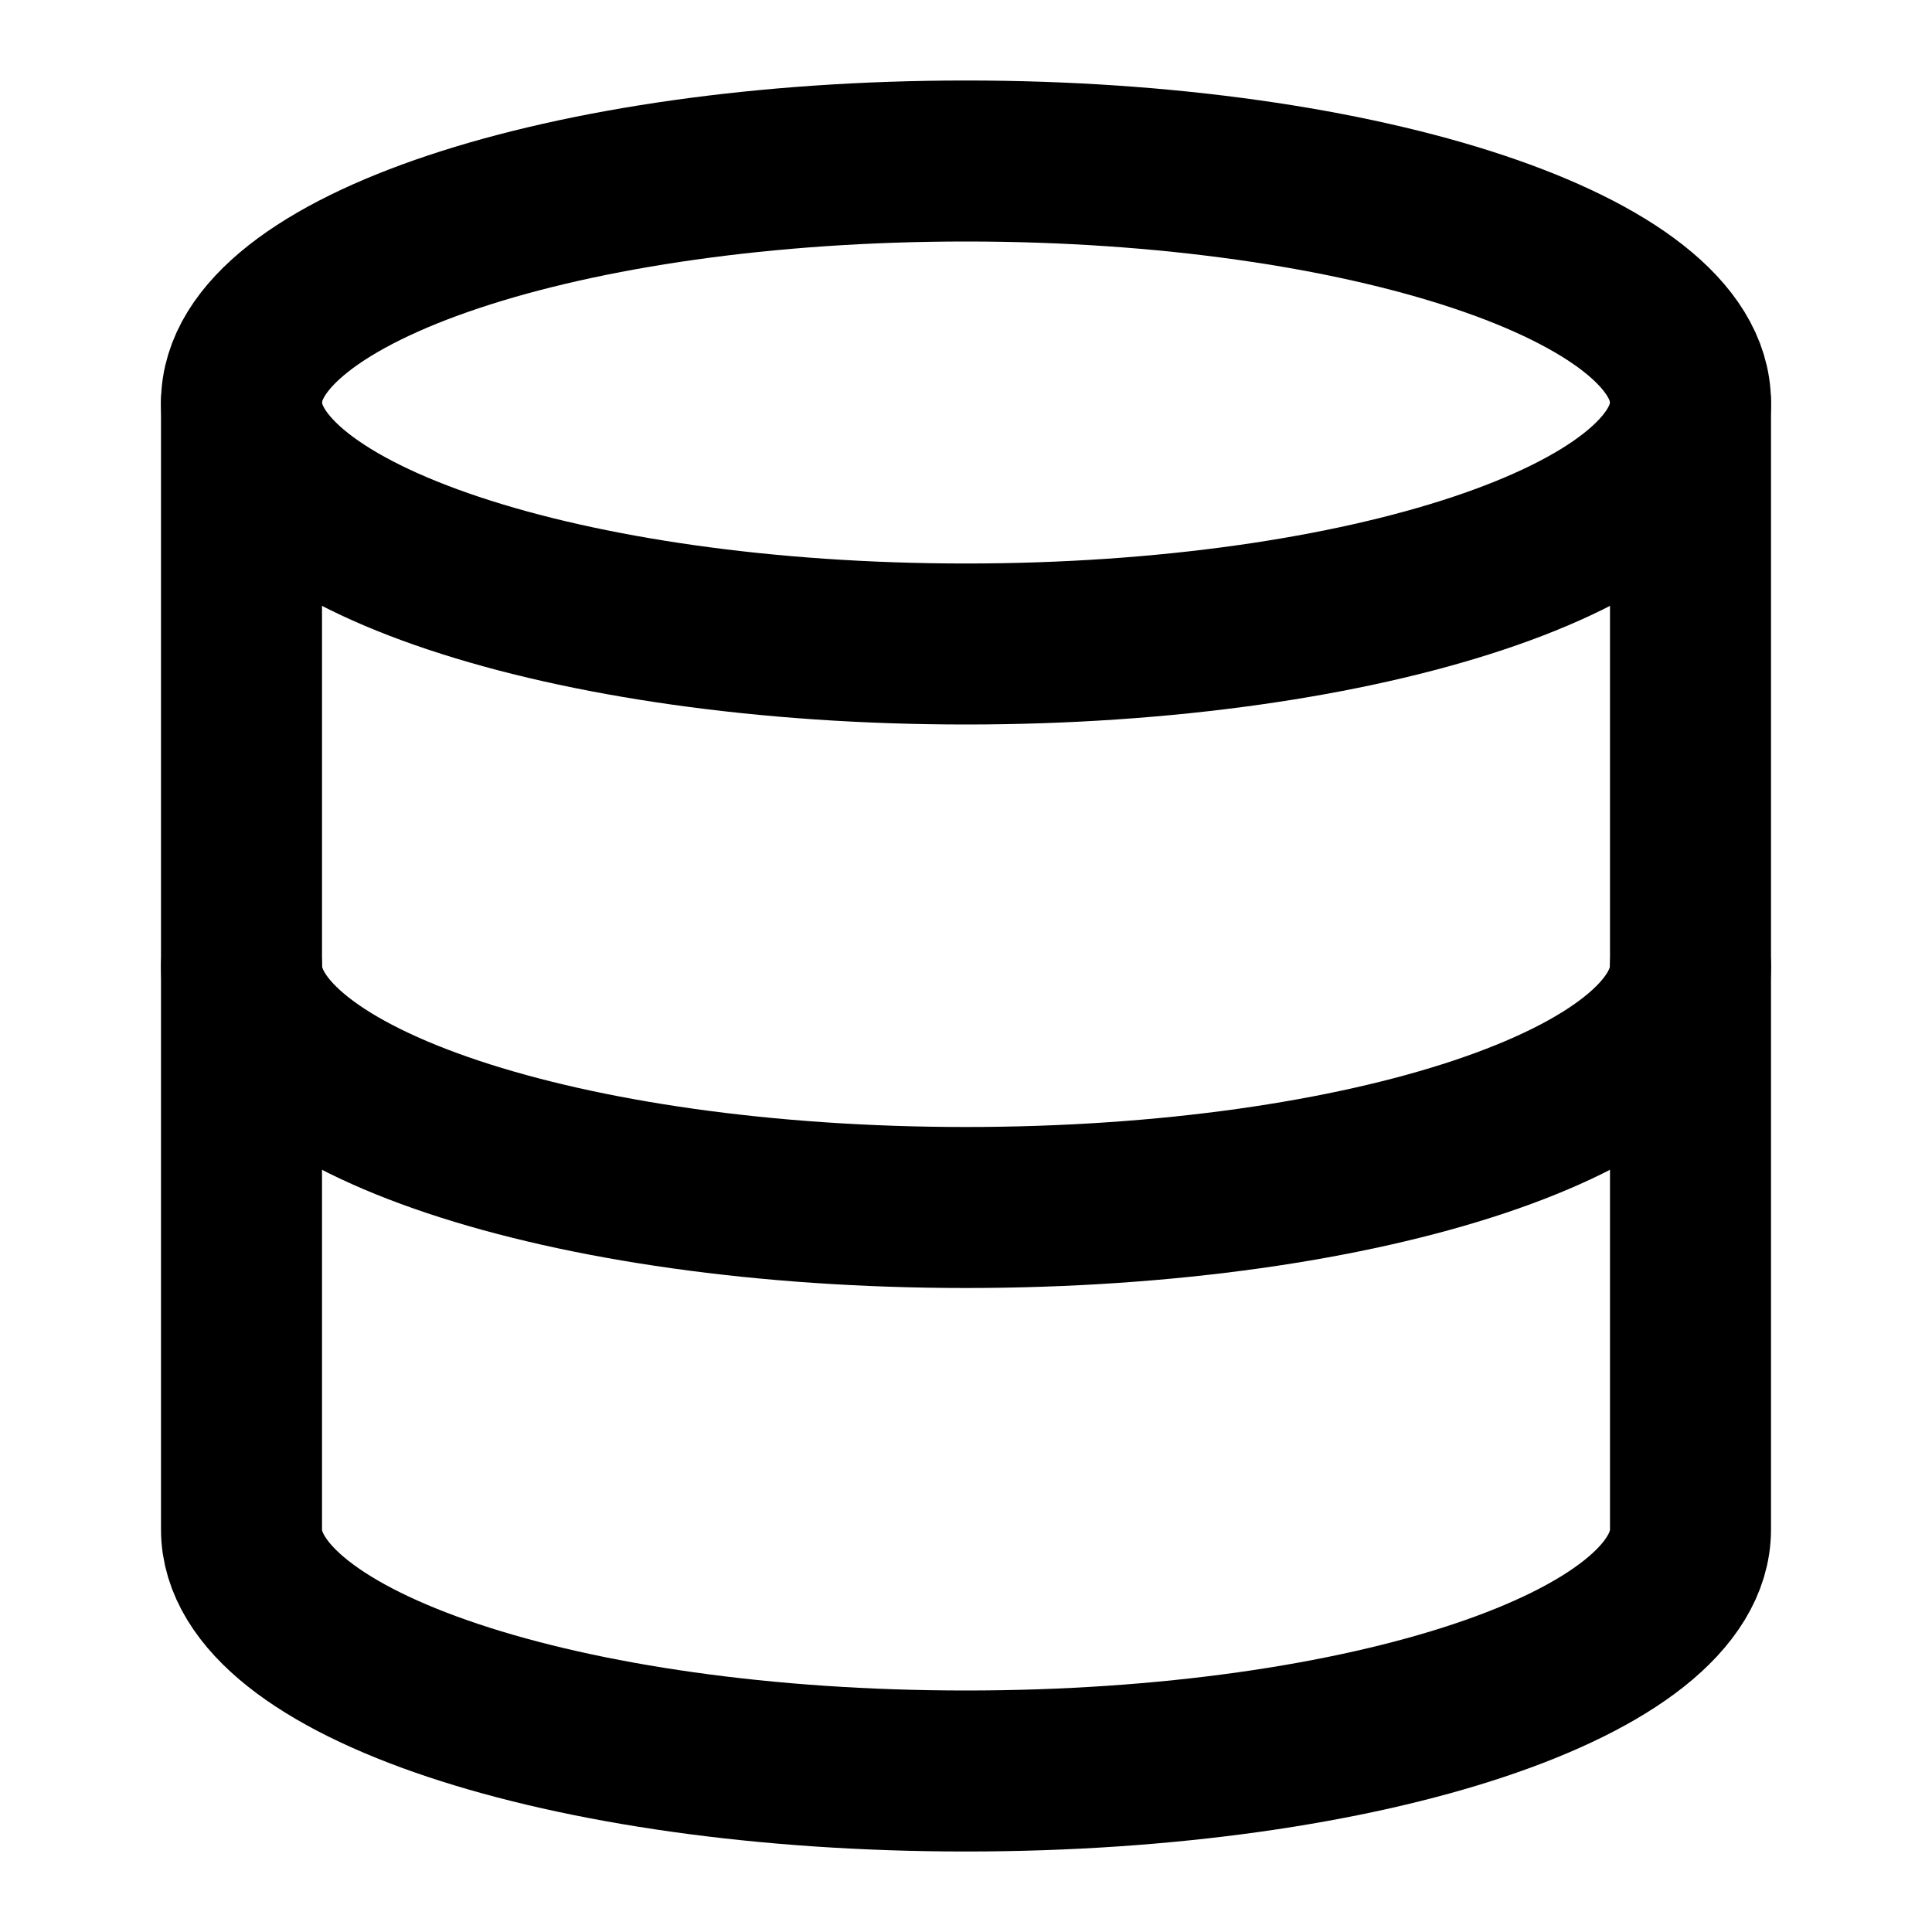
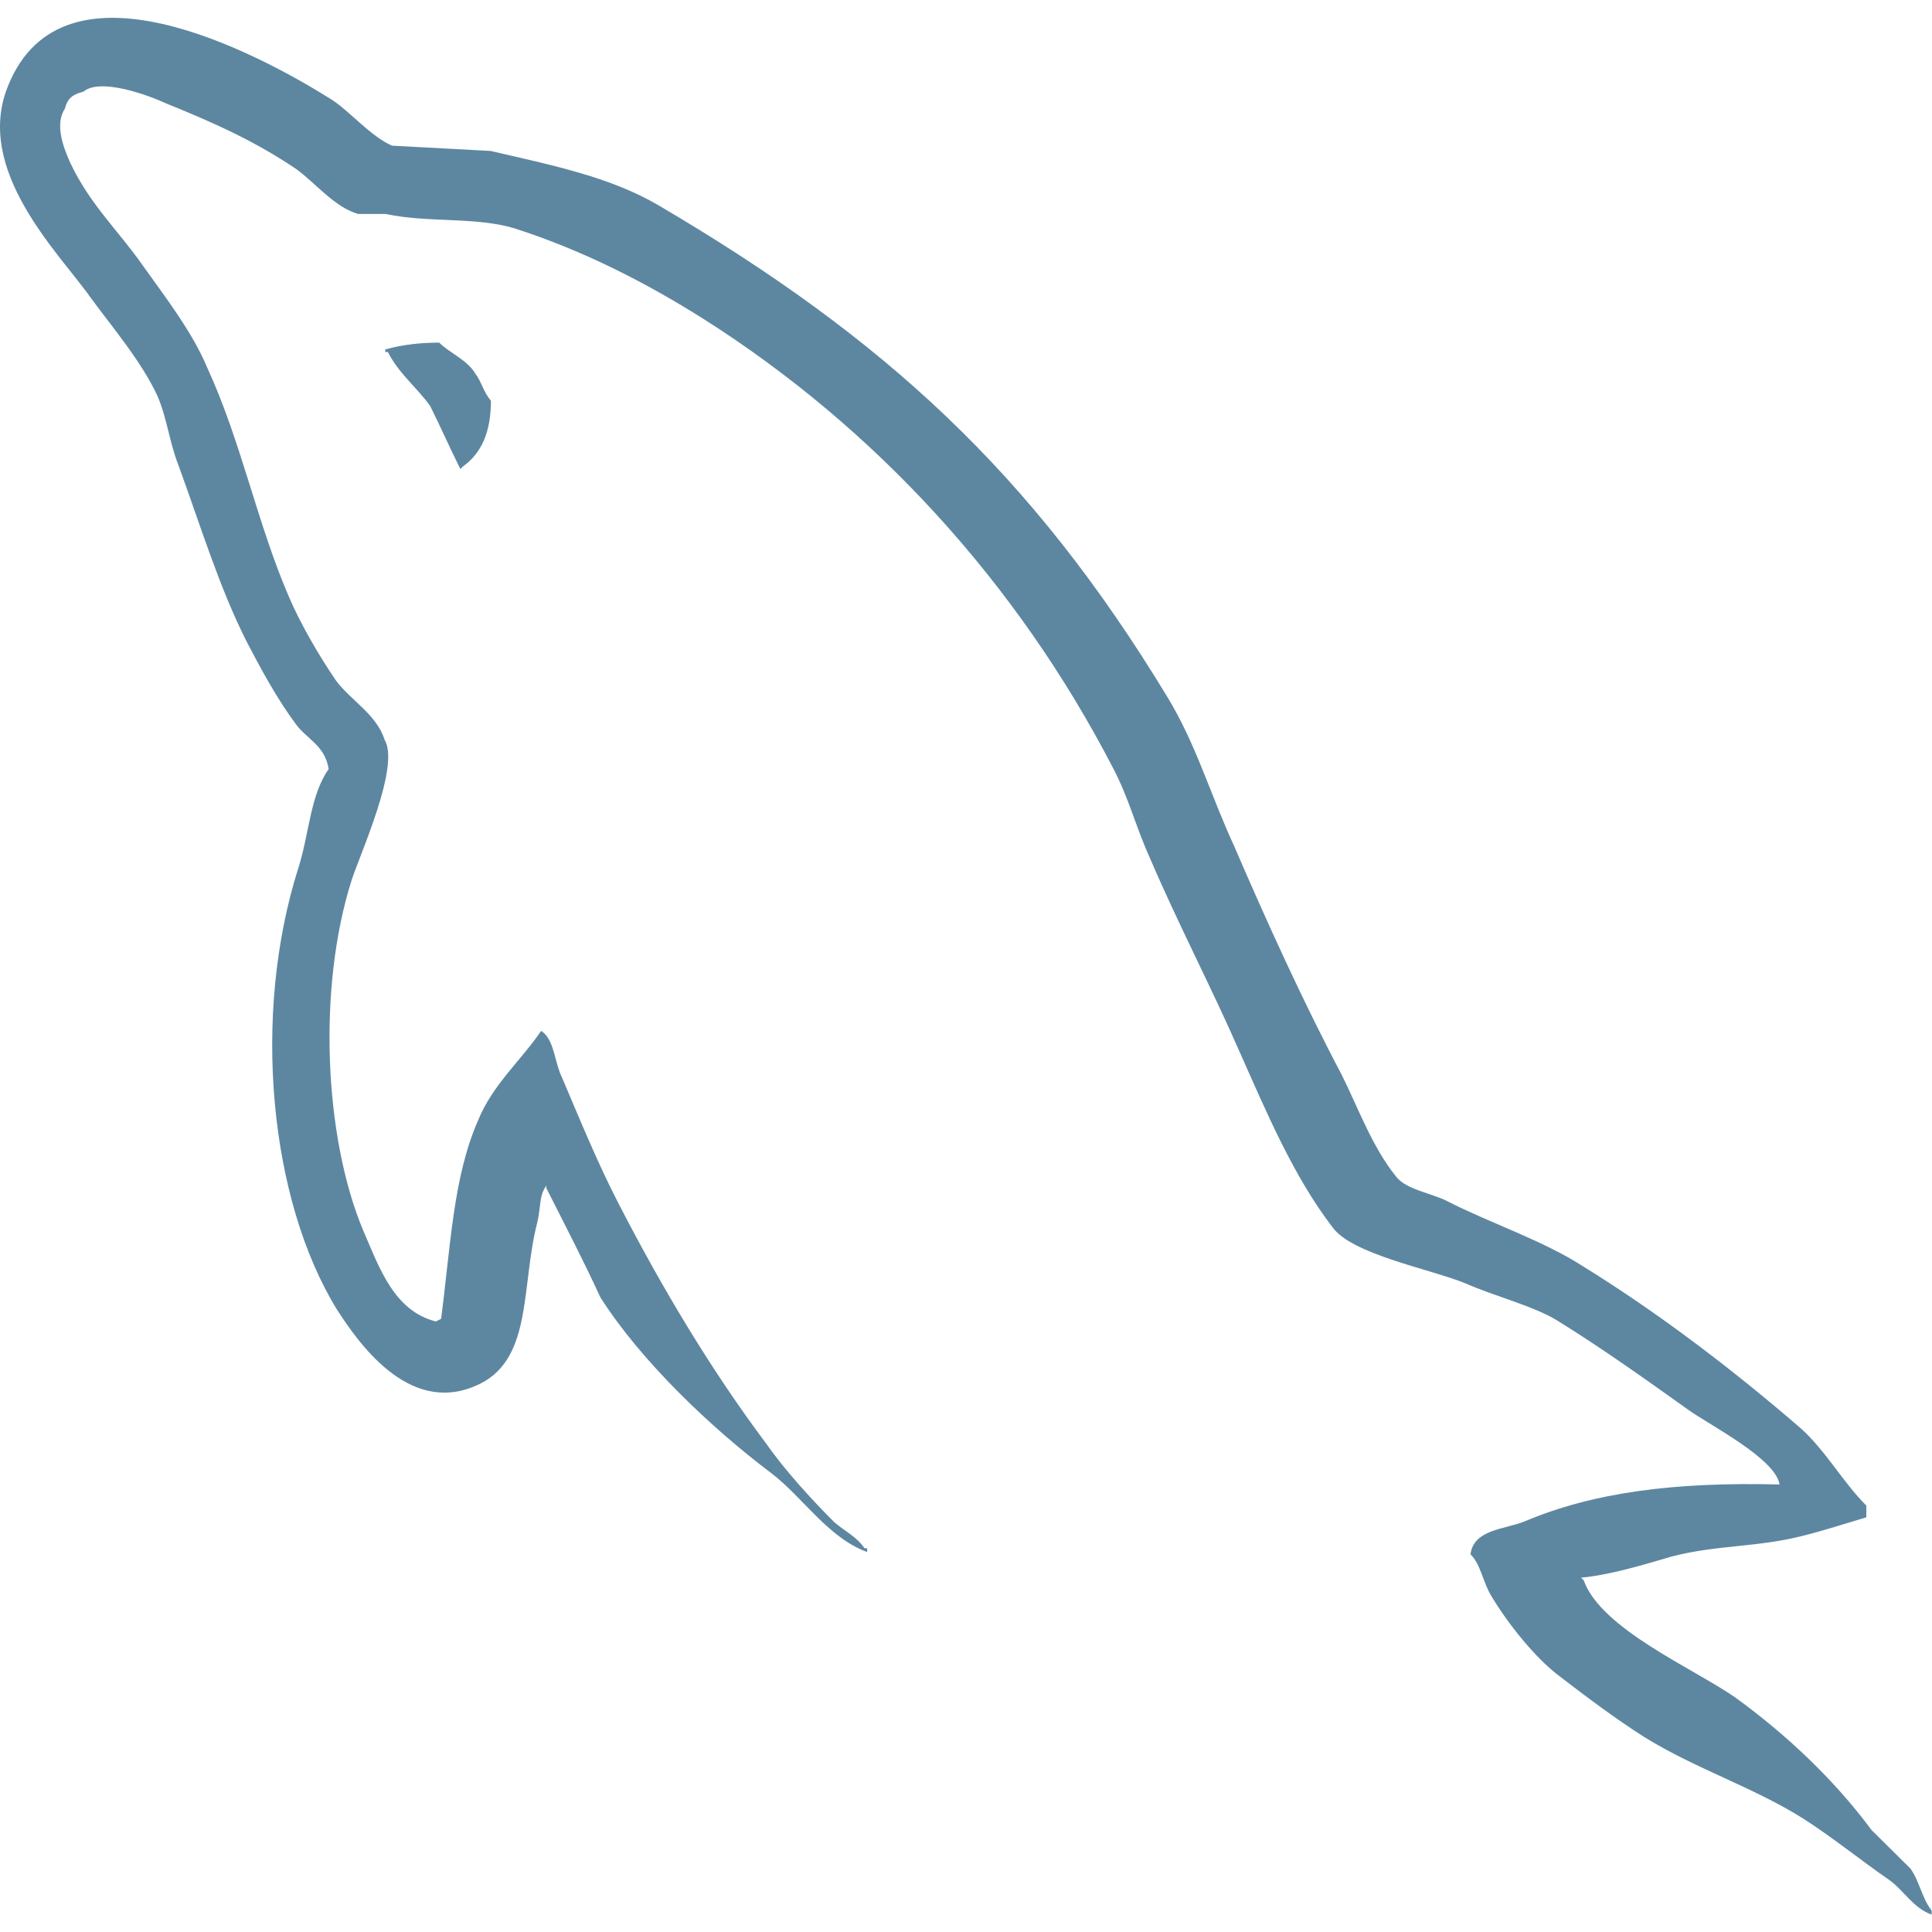
- <svg xmlns="http://www.w3.org/2000/svg" width="24" height="24" viewBox="0 0 24 24" fill="none" stroke="currentColor" stroke-width="2" stroke-linecap="round" stroke-linejoin="round">
-   <ellipse cx="12" cy="5" rx="9" ry="3" />
-   <path d="M21 12c0 1.66-4 3-9 3s-9-1.34-9-3" />
-   <path d="M3 5v14c0 1.66 4 3 9 3s9-1.34 9-3V5" />
+ <svg xmlns="http://www.w3.org/2000/svg" xml:space="preserve" viewBox="0 0 512 512">
+   <path d="M471.6 393.4c-27.9-.7-49.4 2.1-67.6 9.8-5.2 2.1-13.5 2.1-14.3 8.7 2.8 2.8 3.2 7.3 5.6 11.2 4.2 7 11.5 16.3 18.1 21.2 7.3 5.6 14.6 11.1 22.3 16 13.5 8.4 28.9 13.3 42.1 21.6 7.7 4.9 15.3 11.1 23 16.4 3.8 2.8 6.2 7.3 11.1 9.1v-1.1c-2.5-3.1-3.2-7.7-5.6-11.1L496 485c-10.1-13.6-22.7-25.4-36.2-35.2-11.1-7.7-35.5-18.1-40.1-31l-.7-.7c7.7-.7 16.8-3.5 24-5.6 11.8-3.1 22.7-2.4 34.8-5.5 5.6-1.4 11.1-3.2 16.8-4.9V399c-6.3-6.3-10.8-14.6-17.4-20.5-17.7-15.3-37.3-30.3-57.5-42.8-10.8-7-24.7-11.5-36.2-17.4-4.1-2.1-11.1-3.1-13.6-6.6-6.2-7.7-9.8-17.7-14.3-26.8-10.1-19.1-19.8-40.4-28.5-60.6-6.3-13.6-10.1-27.1-17.8-39.7-35.9-59.2-74.9-95-134.8-130.2-12.8-7.5-28.1-10.6-44.5-14.4l-26.1-1.4c-5.6-2.4-11.2-9.1-16-12.2C68 13.9 16.8-13.3 2.2 22.6-7.2 45.2 16.1 67.5 24.1 79c5.9 8 13.6 17.1 17.7 26.1 2.5 5.9 3.1 12.2 5.6 18.5 5.6 15.3 10.8 32.4 18.1 46.7 3.8 7.3 8 15 12.9 21.6 2.8 3.9 7.7 5.6 8.7 11.9-4.9 6.9-5.2 17.4-8 26.1-12.5 39.3-7.6 88.1 10.1 117 5.6 8.7 18.8 27.9 36.5 20.5 15.7-6.3 12.2-26.1 16.7-43.5 1-4.2.4-7 2.4-9.7v.7c4.9 9.7 9.8 19.1 14.3 28.9 10.8 17 29.6 34.8 45.3 46.6 8.3 6.3 15 17.1 25.4 20.9v-1h-.7c-2.1-3.1-5.2-4.5-8-6.9-6.3-6.3-13.2-13.9-18.1-20.9-14.6-19.5-27.5-41.1-39-63.4-5.6-10.8-10.4-22.6-15-33.4-2.1-4.2-2.1-10.4-5.6-12.5-5.2 7.7-12.9 14.3-16.7 23.7-6.6 15-7.3 33.4-9.8 52.6l-1.4.7c-11.1-2.8-15-14.3-19.2-24-10.4-24.7-12.2-64.4-3.1-93 2.4-7.3 12.9-30.3 8.7-37.2-2.1-6.7-9.1-10.5-12.9-15.7-4.5-6.6-9.4-15-12.5-22.3-8.4-19.5-12.6-41.1-21.6-60.6C51 88 43.7 78.6 37.8 70.3c-6.6-9.4-13.9-16-19.2-27.2-1.7-3.8-4.2-10.1-1.4-14.3.7-2.8 2.1-3.8 4.9-4.5 4.5-3.8 17.4 1 21.9 3.1 12.9 5.2 23.7 10.1 34.5 17.4 4.9 3.5 10.1 10.1 16.4 11.9h7.3c11.1 2.4 23.7.7 34.1 3.8 18.4 5.9 35.2 14.6 50.1 24 45.6 28.9 83.2 70 108.6 119.1 4.2 8 5.9 15.3 9.7 23.7 7.3 17.1 16.4 34.5 23.7 51.2 7.3 16.4 14.3 33.1 24.7 46.7 5.2 7.3 26.1 11.1 35.5 15 6.9 3.1 17.8 5.9 24 9.7 11.8 7.3 23.6 15.7 34.8 23.7 5.7 4.1 23.1 12.9 24.2 19.8M116.4 90.8c-4.8 0-9.6.5-14.3 1.8v.7h.7c2.8 5.6 7.7 9.4 11.2 14.3 2.8 5.6 5.2 11.1 8 16.7l.7-.7c4.9-3.5 7.4-9.1 7.4-17.4-2.1-2.5-2.4-4.9-4.2-7.3-2.2-3.6-6.7-5.3-9.5-8.1" style="fill:#5d87a1" />
</svg>
